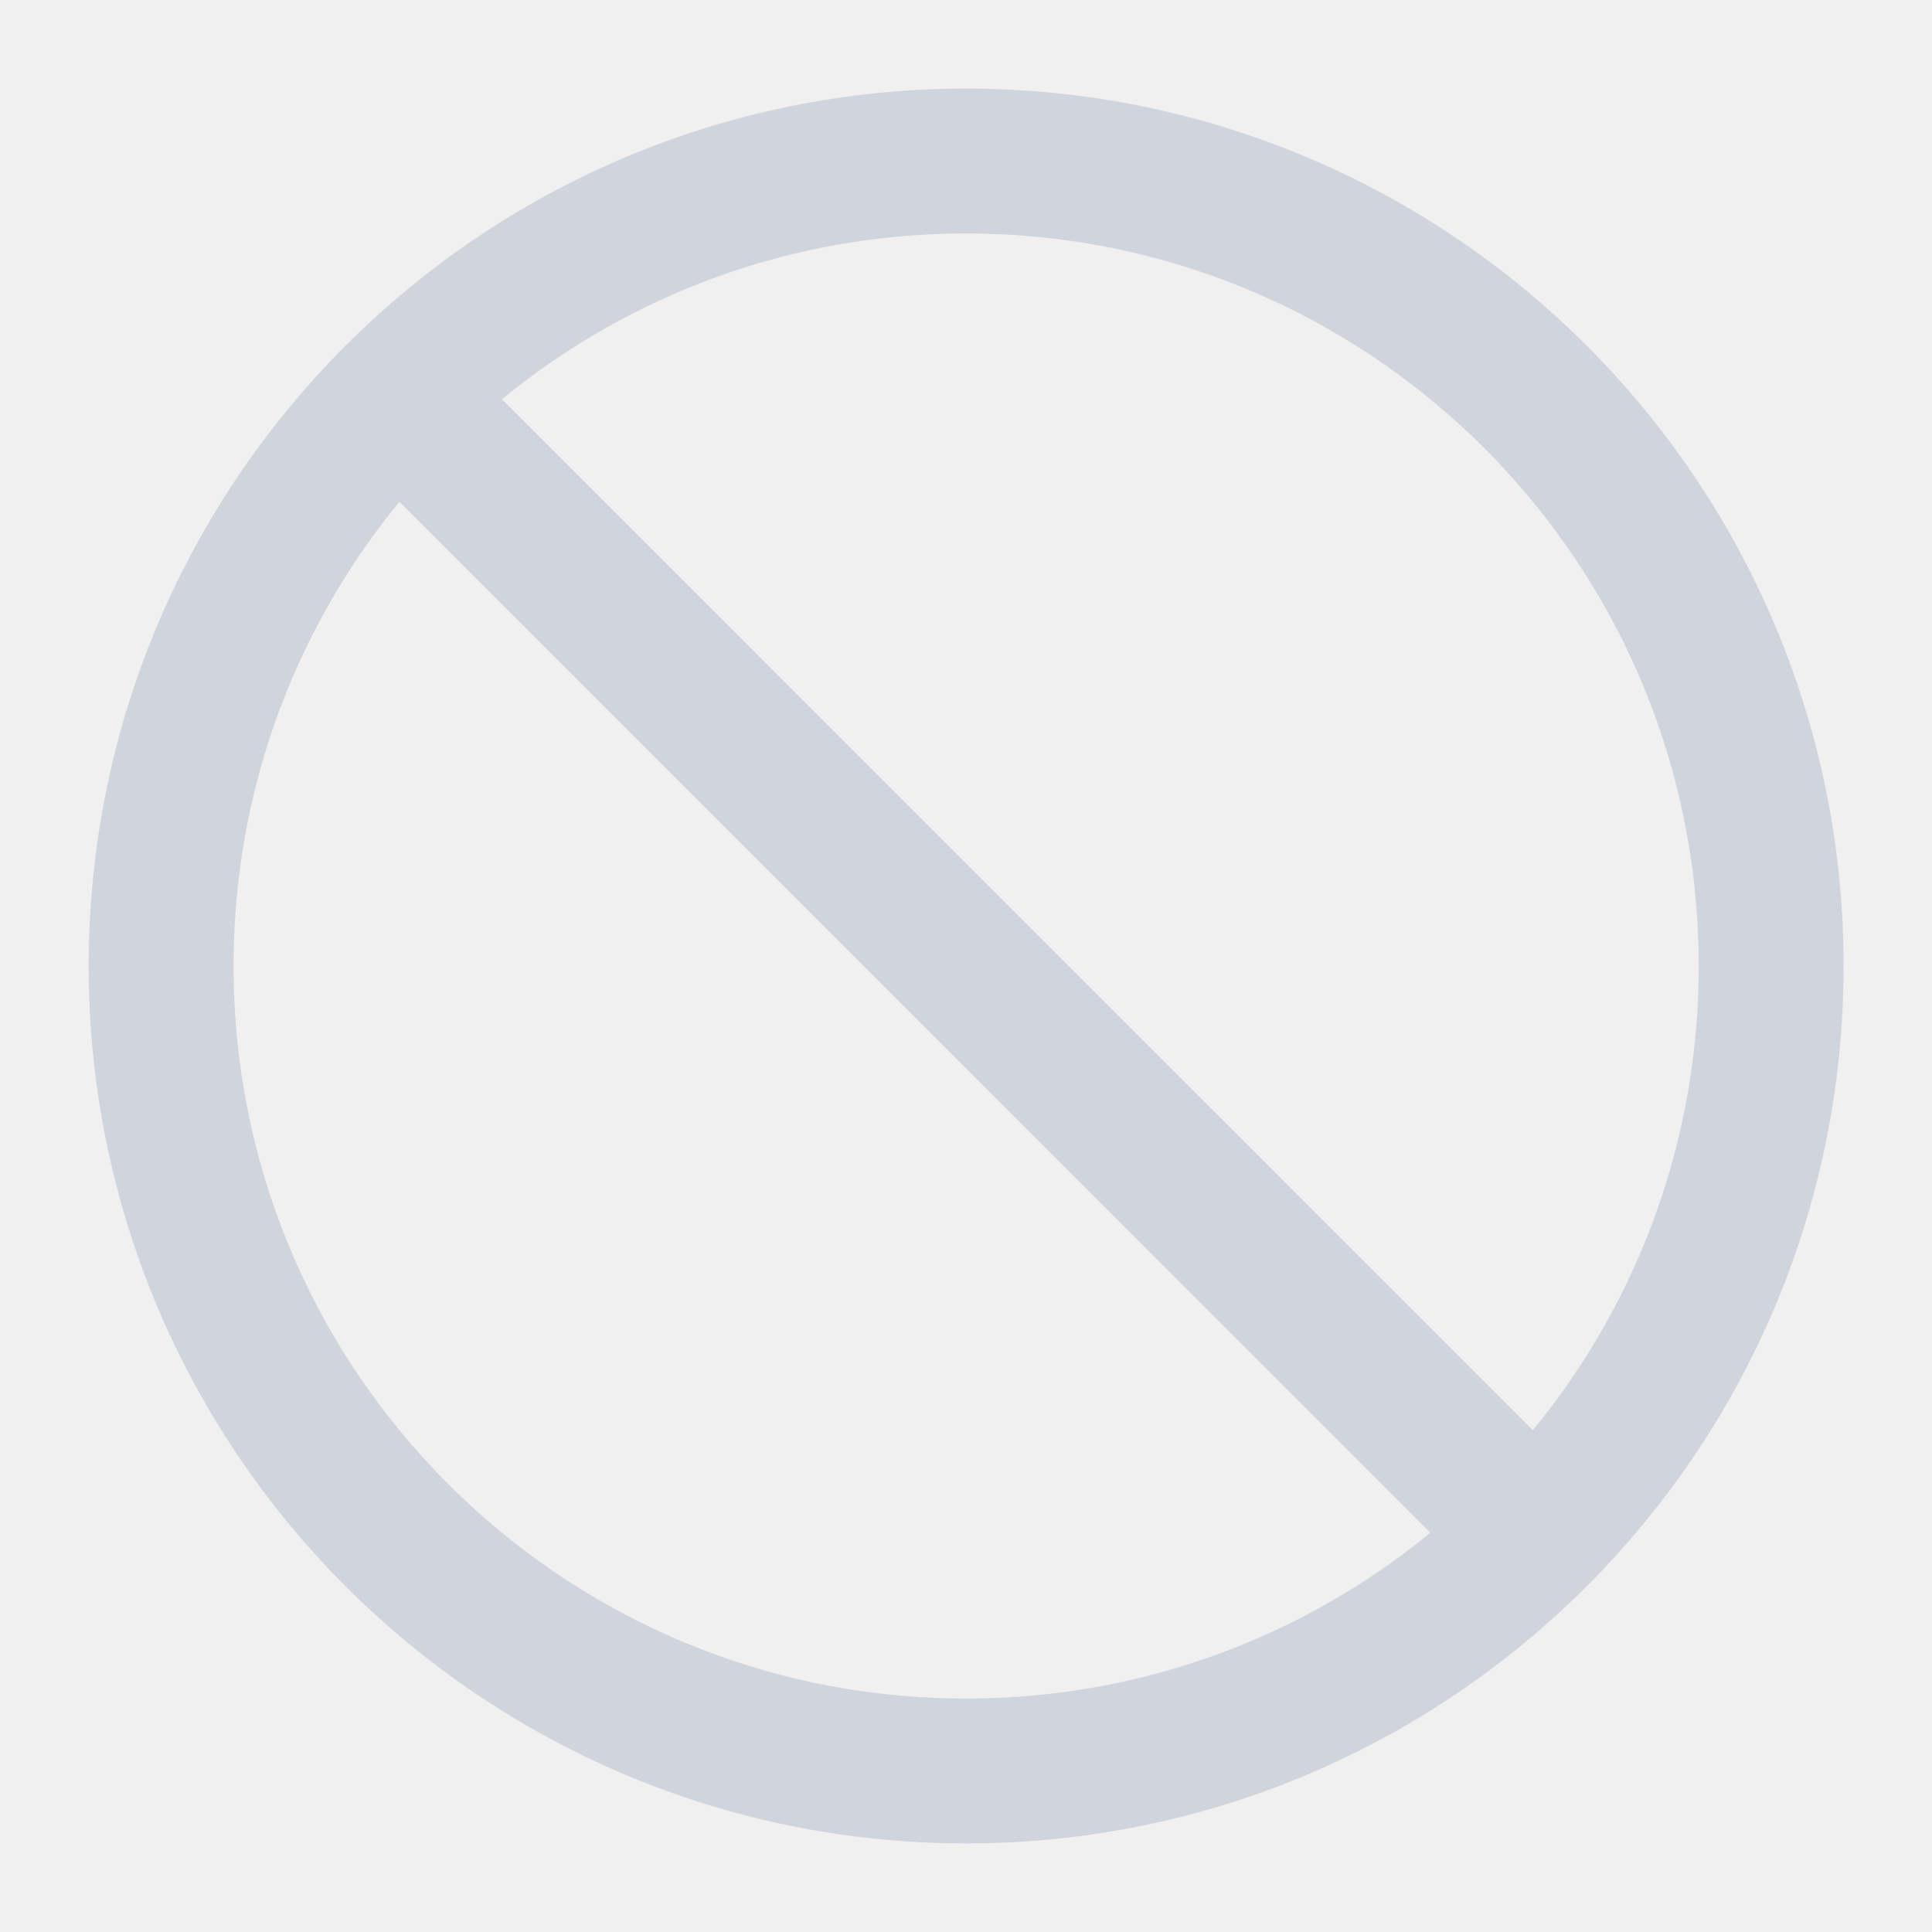
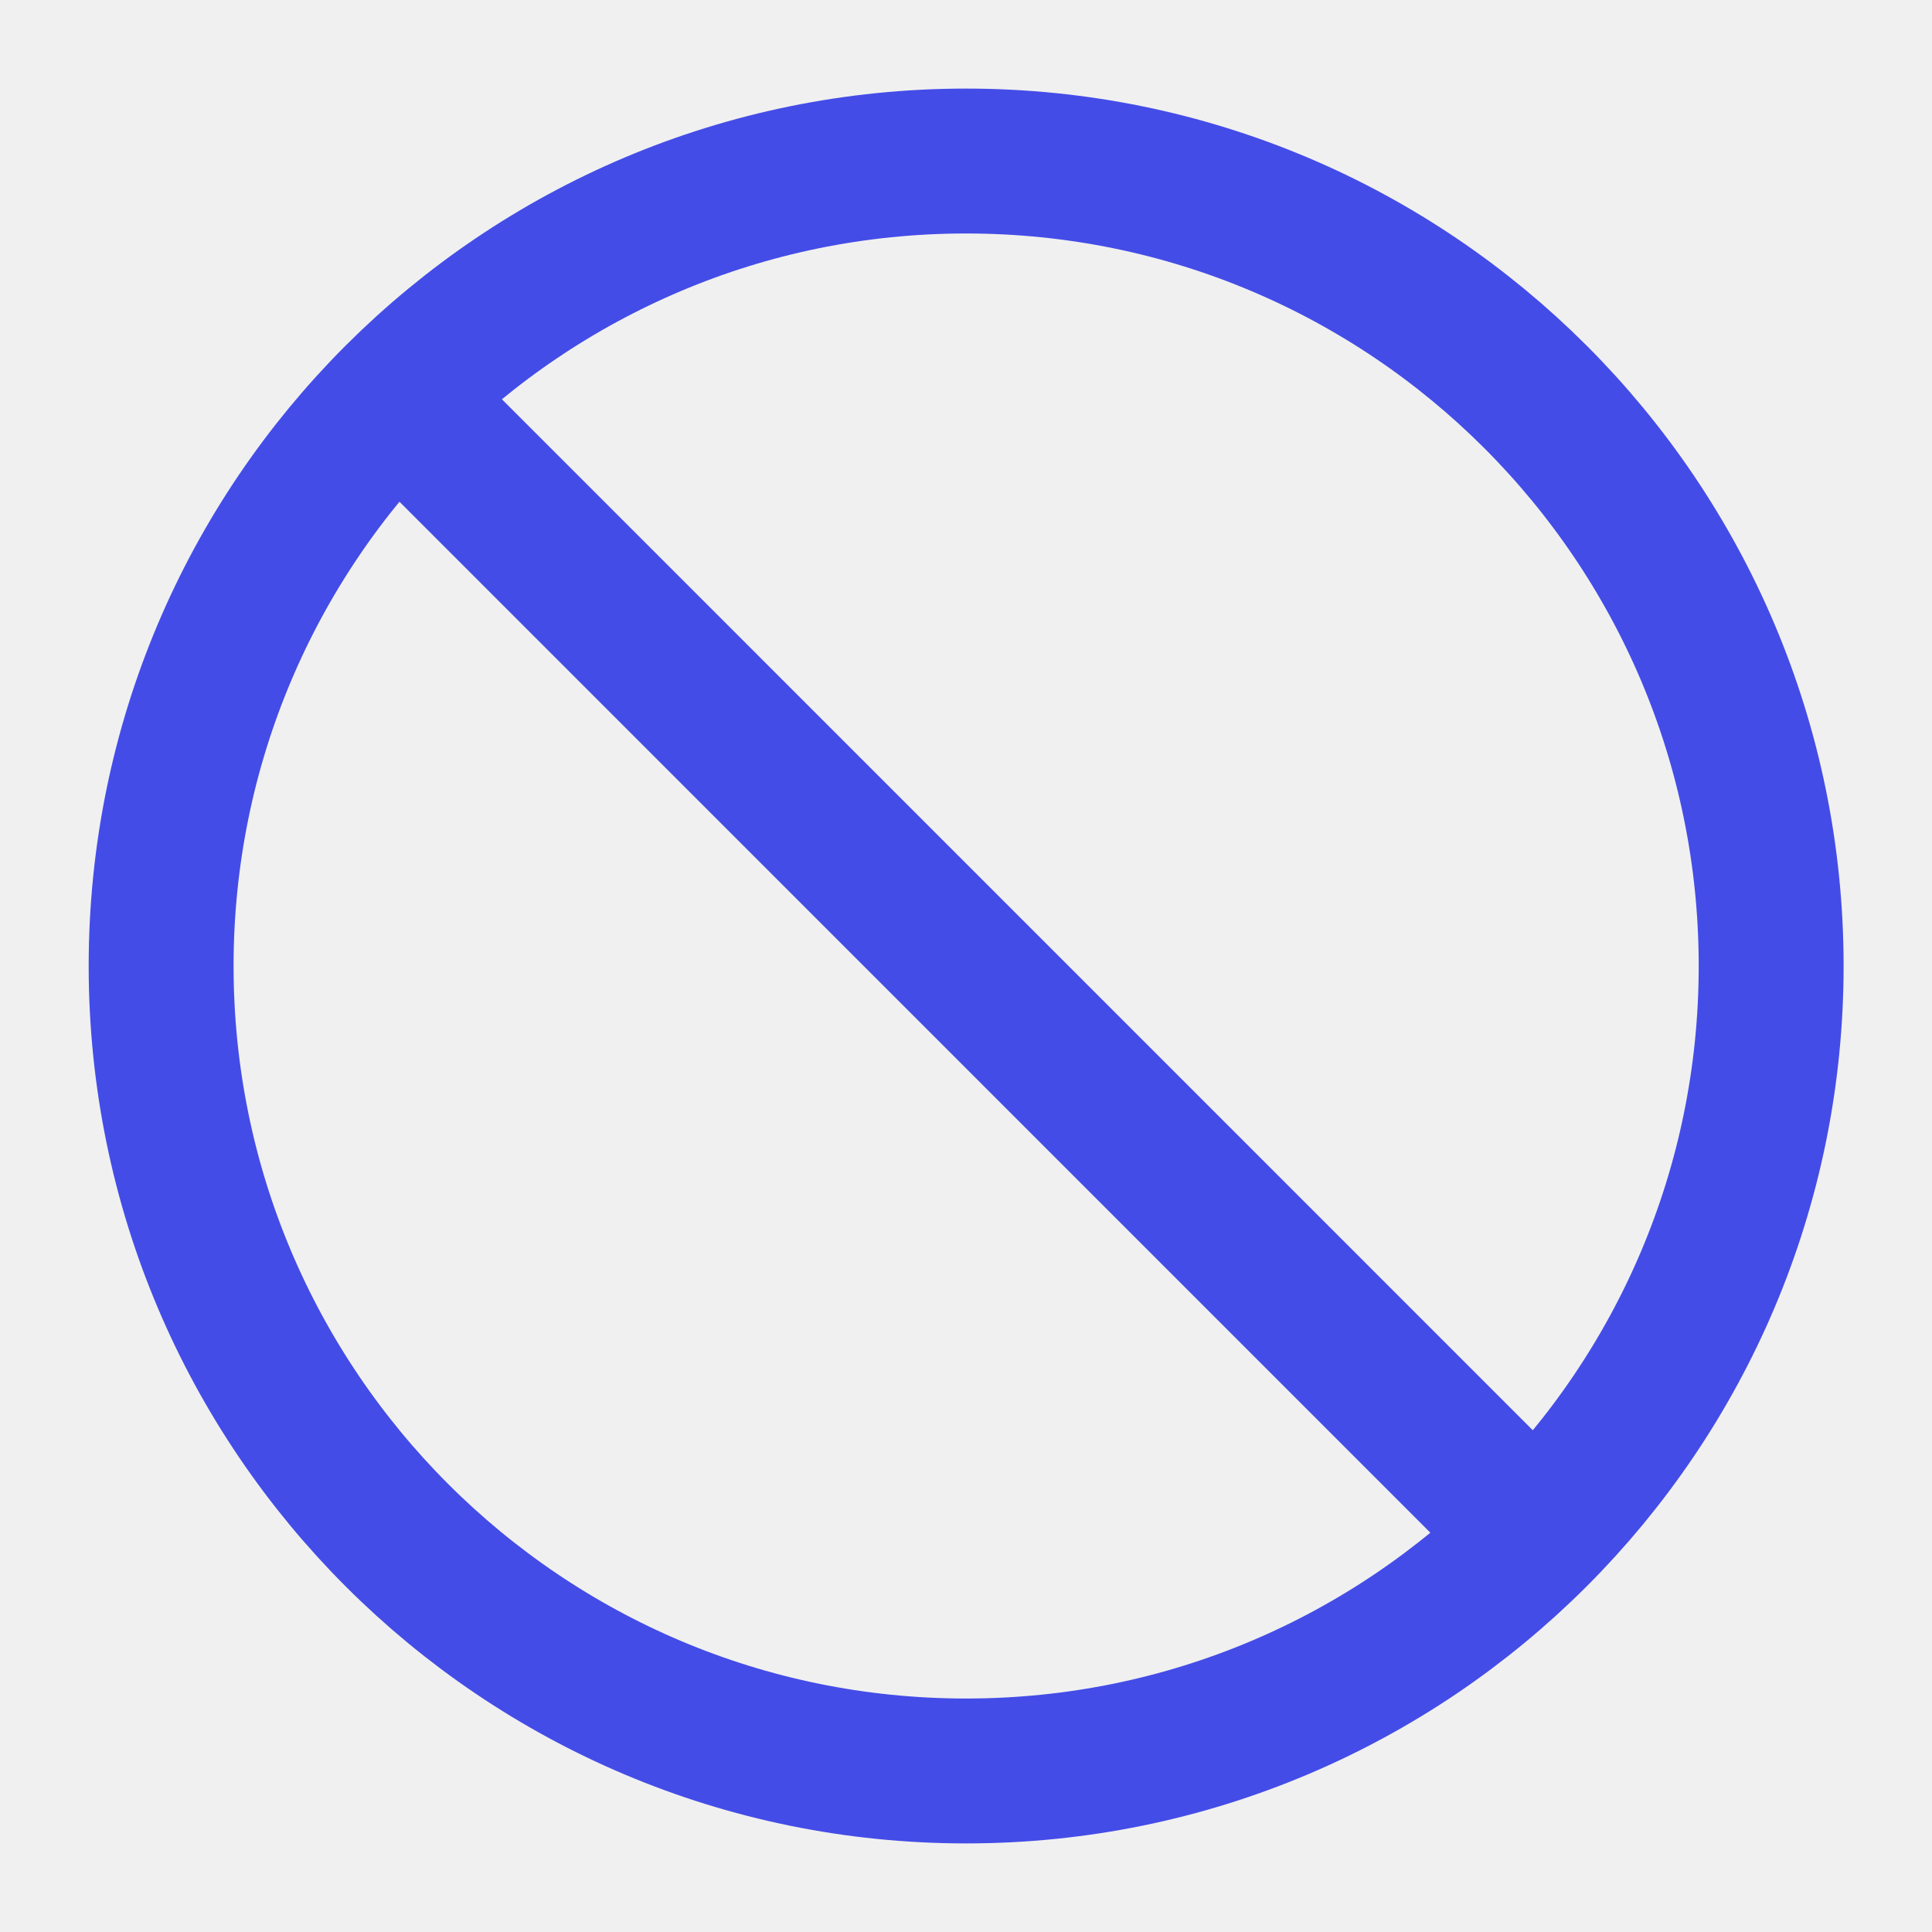
<svg xmlns="http://www.w3.org/2000/svg" width="20" height="20" viewBox="0 0 20 20" fill="none">
-   <g clip-path="url(#clip0_12470_13840)">
-     <path d="M4.11 4.108L15.893 15.892M18.335 10C18.335 14.602 14.604 18.333 10.001 18.333C5.399 18.333 1.668 14.602 1.668 10C1.668 5.397 5.399 1.667 10.001 1.667C14.604 1.667 18.335 5.397 18.335 10Z" stroke="#D0D5DD" stroke-width="1.5" stroke-linecap="round" stroke-linejoin="round" />
+   <g clip-path="url(#clip0_3259_20)">
+     <mask id="mask0_3259_20" style="mask-type:luminance" maskUnits="userSpaceOnUse" x="0" y="0" width="20" height="20">
+       <path d="M20 0H0V20H20V0Z" fill="white" />
+     </mask>
+     <g mask="url(#mask0_3259_20)">
+       <path d="M4.11 4.108L15.893 15.892M18.335 10C18.335 14.602 14.604 18.333 10.001 18.333C5.399 18.333 1.668 14.602 1.668 10C1.668 5.397 5.399 1.667 10.001 1.667C14.604 1.667 18.335 5.397 18.335 10Z" stroke="#444CE7" stroke-width="1.5" stroke-linecap="round" stroke-linejoin="round" />
+     </g>
  </g>
  <defs>
-     <clipPath id="clip0_12470_13840">
+     <clipPath id="clip0_3259_20">
      <rect width="20" height="20" fill="white" />
    </clipPath>
  </defs>
</svg>
